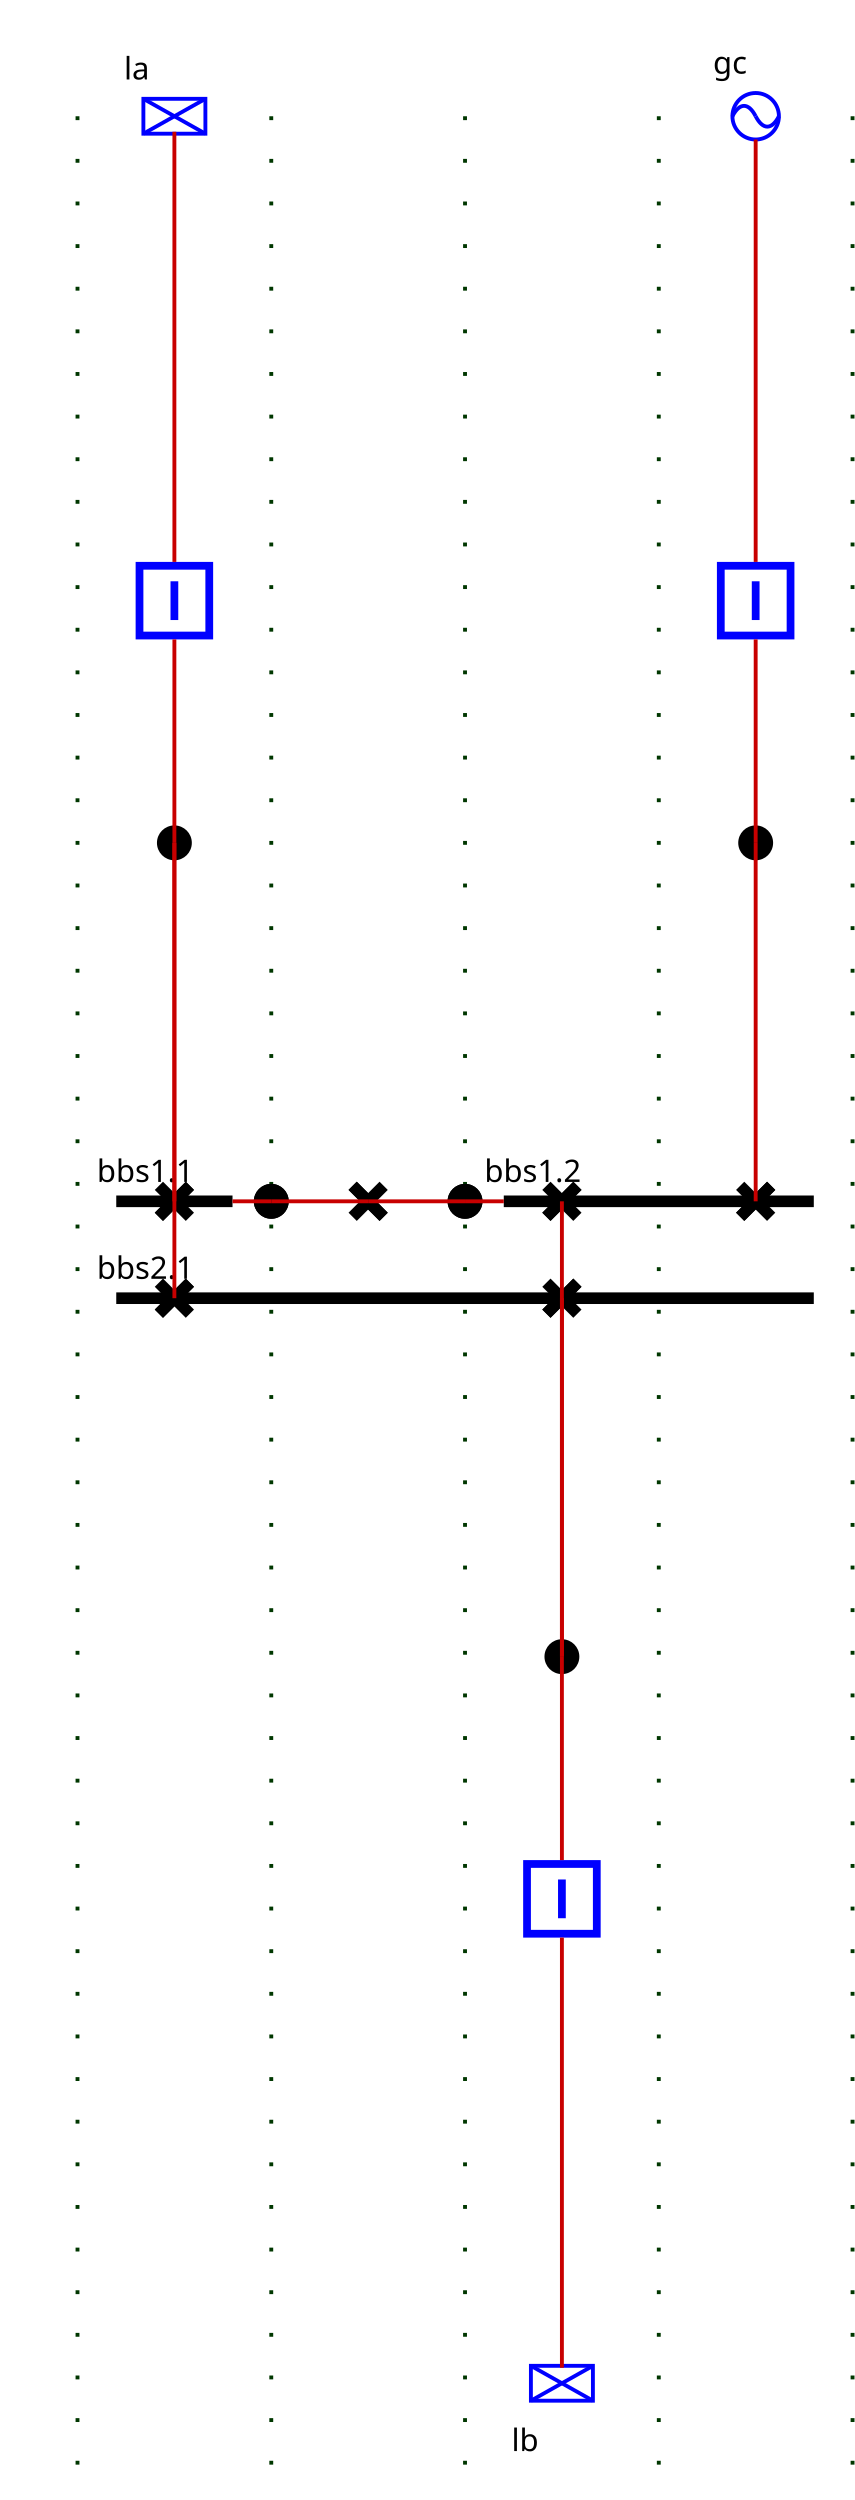
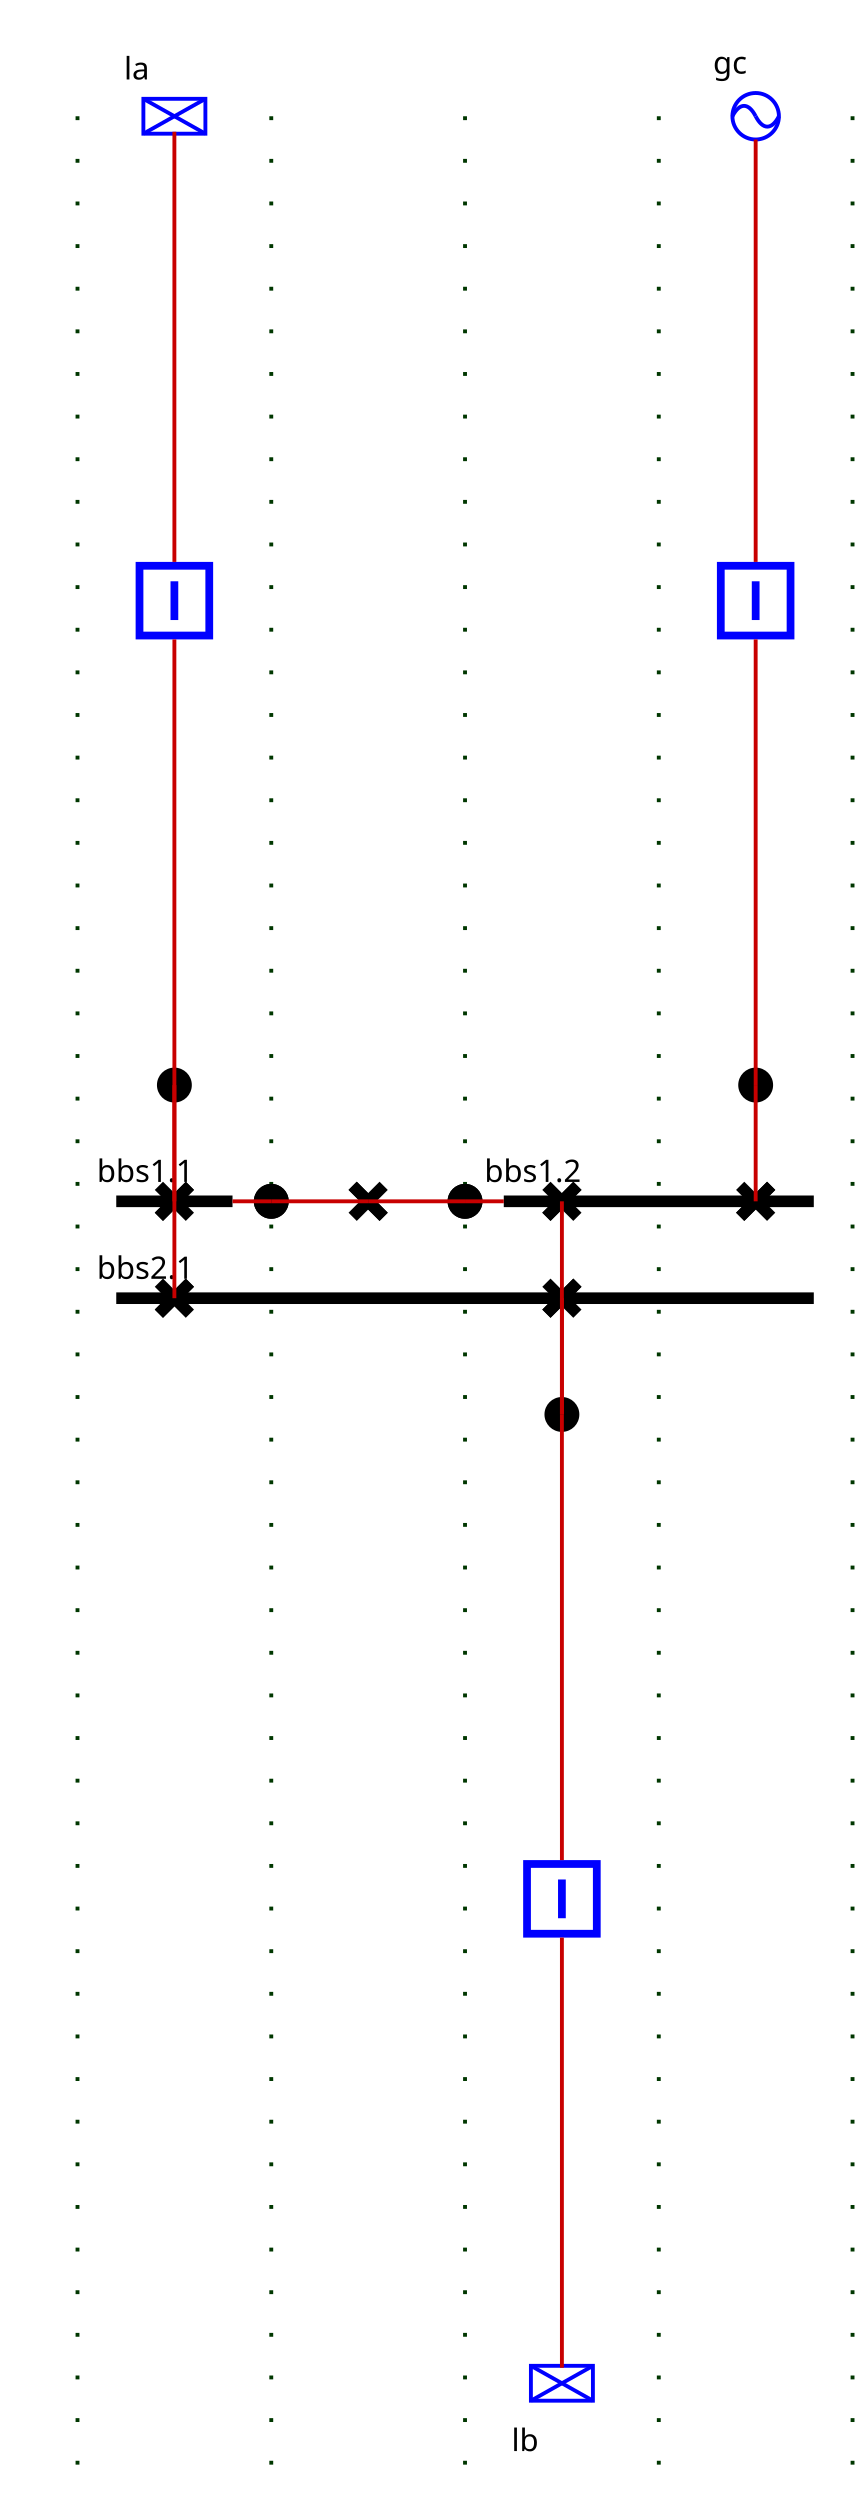
<svg xmlns="http://www.w3.org/2000/svg">
  <style>.substation-diagram {fill:rgb(255,255,255);stroke-width:1;fill-opacity:0;}.wire_vl {stroke:rgb(200,0,0);stroke-width:1;}.grid {stroke:rgb(0,55,0);stroke-width:1;stroke-dasharray:1,10;}.bus_vl {stroke:rgb(0,0,0);stroke-width:3;}.component-label {fill:black;color:black;stroke:none;fill-opacity:1;}.BUSBAR_SECTION{stroke:rgb(0,0,255);}

.BREAKER {
	stroke:rgb(0,0,255);
    stroke-width:2;
    fill-opacity:1;
}

.DISCONNECTOR {
    stroke:rgb(0,0,0);
    stroke-width:3
}
.GENERATOR{stroke:rgb(0,0,255);}
.LINE{stroke:rgb(0,0,255);}
.LOAD{stroke:rgb(0,0,255);}
.LOAD_BREAK_SWITCH{stroke:rgb(0,0,255);}
.NODE {stroke:rgb(0,0,0);fill:rgb(0,0,0);fill-opacity:1;}
.CAPACITOR{stroke:rgb(0,0,255);}
.INDUCTOR{stroke:rgb(0,0,255);}
.STATIC_VAR_COMPENSATOR{stroke:rgb(0,0,255);}
#path5227 { stroke-width:0.4; stroke-linecap:butt;stroke-linejoin:miter;stroke-miterlimit:1.4;}
#path5229 {stroke-width:0.4;stroke-linecap:butt;stroke-linejoin:miter;stroke-miterlimit:4;}
#path5231 {stroke-width:0.4;stroke-linecap:butt;stroke-linejoin:miter;stroke-miterlimit:4;}
.TWO_WINDINGS_TRANSFORMER{stroke:rgb(0,0,255);}
.THREE_WINDINGS_TRANSFORMER{stroke:rgb(0,0,255);}
.VSC_CONVERTER_STATION {stroke:rgb(0,0,255);font-size:7.431px;line-height:1.25;font-family:sans-serif;-inkscape-font-specification:'sans-serif, Normal';font-variant-ligatures:normal;font-variant-caps:normal;font-variant-numeric:normal;font-feature-settings:normal;text-align:start;letter-spacing:0px;word-spacing:0px;writing-mode:lr-tb;text-anchor:start;stroke-miterlimit:4;}
.DANGLING_LINE {stroke:rgb(0,0,0);stroke-width:2;}
.PHASE_SHIFT_TRANSFORMER {stroke:rgb(0,0,255);stroke-linecap:butt;stroke-linejoin:miter;stroke-miterlimit:4;}
.ba .open { visibility: hidden;}.ba .closed { visibility: visible;}.da1 .open { visibility: hidden;}.da1 .closed { visibility: visible;}.da2 .open { visibility: hidden;}.da2 .closed { visibility: visible;}.bb .open { visibility: hidden;}.bb .closed { visibility: visible;}.db1 .open { visibility: hidden;}.db1 .closed { visibility: visible;}.db2 .open { visibility: hidden;}.db2 .closed { visibility: visible;}.ss1 .open { visibility: hidden;}.ss1 .closed { visibility: visible;}.bc .open { visibility: hidden;}.bc .closed { visibility: visible;}.dc1 .open { visibility: hidden;}.dc1 .closed { visibility: visible;}.ss1fSwitch0 .open { visibility: hidden;}.ss1fSwitch0 .closed { visibility: visible;}.ss1fSwitch1 .open { visibility: hidden;}.ss1fSwitch1 .closed { visibility: visible;}</style>
  <g class="substation-diagram">
    <g id="GRID_vl">
      <line y2="590.0" x1="0.0" class="grid" x2="0.0" transform="translate(20.0,50.0)" y1="-20.0" />
      <line y2="590.0" x1="50.0" class="grid" x2="50.0" transform="translate(20.0,50.0)" y1="-20.0" />
      <line y2="590.0" x1="100.0" class="grid" x2="100.0" transform="translate(20.0,50.0)" y1="-20.0" />
      <line y2="590.0" x1="150.0" class="grid" x2="150.0" transform="translate(20.0,50.0)" y1="-20.0" />
      <line y2="590.0" x1="200.0" class="grid" x2="200.0" transform="translate(20.0,50.0)" y1="-20.0" />
    </g>
    <g class="substation-diagram BUSBAR_SECTION bbs1_1" id="bbs1.1" transform="translate(30.0,310.0)">
      <line y2="0" x1="0" class="bus_vl" x2="30.0" y1="0" />
      <text x="-5.0" font-size="8" y="-5.0" class="component-label" font-family="Verdana" transform="rotate(0,0,0)">bbs1.1</text>
    </g>
    <g class="substation-diagram BUSBAR_SECTION bbs1_2" id="bbs1.2" transform="translate(130.0,310.0)">
      <line y2="0" x1="0" class="bus_vl" x2="80.0" y1="0" />
      <text x="-5.0" font-size="8" y="-5.0" class="component-label" font-family="Verdana" transform="rotate(0,0,0)">bbs1.2</text>
    </g>
    <g class="substation-diagram BUSBAR_SECTION bbs2_1" id="bbs2.1" transform="translate(30.0,335.0)">
      <line y2="0" x1="0" class="bus_vl" x2="180.0" y1="0" />
      <text x="-5.0" font-size="8" y="-5.0" class="component-label" font-family="Verdana" transform="rotate(0,0,0)">bbs2.1</text>
    </g>
    <g class="substation-diagram LOAD la" id="la" transform="translate(37.0,25.5)">
      <rect height="9" width="16" />
      <line y2="9" x1="0" x2="16" y1="0" />
      <line y2="9" x1="16" x2="0" y1="0" />
      <text x="-5.0" font-size="8" y="-5.0" class="component-label" font-family="Verdana" transform="rotate(0,0,0)">la</text>
    </g>
    <g class="substation-diagram LOAD lb" id="lb" transform="translate(137.0,610.5)">
      <rect height="9" width="16" />
      <line y2="9" x1="0" x2="16" y1="0" />
      <line y2="9" x1="16" x2="0" y1="0" />
      <text x="-5.0" font-size="8" y="22.0" class="component-label" font-family="Verdana" transform="rotate(0,0,0)">lb</text>
    </g>
    <g class="substation-diagram GENERATOR gc" id="gc" transform="translate(189.0,24.0)">
      <circle r="6" cx="6" cy="6" />
      <path d="M6,6 A 6 20 0 0 0 0,6" />
      <path d="M6,6 A 6 20 0 0 0 12,6" />
      <text x="-5.0" font-size="8" y="-5.0" class="component-label" font-family="Verdana" transform="rotate(0,0,0)">gc</text>
    </g>
-     <g class="substation-diagram NODE FICT_vl_4" id="FICT_vl_4" transform="translate(41.0,213.5)">
+     <g class="substation-diagram NODE FICT_vl_4" id="FICT_vl_4" transform="translate(41.0,276.0)">
      <circle r="4" cx="4" cy="4" />
    </g>
    <g class="substation-diagram BREAKER ba" id="ba" transform="translate(35.0,145.0)">
      <g class="closed" id="closed">
        <rect x="1" width="18" y="1" height="18" />
        <line y2="15" x1="10" x2="10" y1="5" />
      </g>
      <g class="open" id="open">
        <rect x="1" width="18" y="1" height="18" />
        <line y2="10" x1="5" x2="15" y1="10" />
      </g>
    </g>
    <g class="substation-diagram DISCONNECTOR da1" id="da1" transform="translate(41.0,306.0)">
      <g id="closed">
        <line y2="8" x1="0" x2="8" y1="0" />
        <line y2="8" x1="8" x2="0" y1="0" />
      </g>
      <g id="open">
        <line y2="8" x1="8" x2="0" y1="0" />
      </g>
    </g>
    <g class="substation-diagram DISCONNECTOR da2" id="da2" transform="translate(41.0,331.0)">
      <g id="closed">
        <line y2="8" x1="0" x2="8" y1="0" />
        <line y2="8" x1="8" x2="0" y1="0" />
      </g>
      <g id="open">
        <line y2="8" x1="8" x2="0" y1="0" />
      </g>
    </g>
-     <g class="substation-diagram NODE FICT_vl_6" id="FICT_vl_6" transform="translate(141.0,423.5)">
+     <g class="substation-diagram NODE FICT_vl_6" id="FICT_vl_6" transform="translate(141.0,361.0)">
      <circle r="4" cx="4" cy="4" />
    </g>
    <g class="substation-diagram BREAKER bb" id="bb" transform="translate(135.0,480.0)">
      <g class="closed" id="closed">
        <rect x="1" width="18" y="1" height="18" />
        <line y2="15" x1="10" x2="10" y1="5" />
      </g>
      <g class="open" id="open">
        <rect x="1" width="18" y="1" height="18" />
        <line y2="10" x1="5" x2="15" y1="10" />
      </g>
    </g>
    <g class="substation-diagram DISCONNECTOR db1" id="db1" transform="translate(141.0,306.0)">
      <g id="closed">
        <line y2="8" x1="0" x2="8" y1="0" />
        <line y2="8" x1="8" x2="0" y1="0" />
      </g>
      <g id="open">
        <line y2="8" x1="8" x2="0" y1="0" />
      </g>
    </g>
    <g class="substation-diagram DISCONNECTOR db2" id="db2" transform="translate(141.0,331.0)">
      <g id="closed">
        <line y2="8" x1="0" x2="8" y1="0" />
        <line y2="8" x1="8" x2="0" y1="0" />
      </g>
      <g id="open">
        <line y2="8" x1="8" x2="0" y1="0" />
      </g>
    </g>
    <g class="substation-diagram DISCONNECTOR ss1" id="ss1" transform="matrix(0.0,1.0,-1.0,0.0,99.0,306.0)">
      <g id="closed">
        <line y2="8" x1="0" x2="8" y1="0" />
        <line y2="8" x1="8" x2="0" y1="0" />
      </g>
      <g id="open">
        <line y2="8" x1="8" x2="0" y1="0" />
      </g>
    </g>
    <g class="substation-diagram BREAKER bc" id="bc" transform="translate(185.0,145.0)">
      <g class="closed" id="closed">
        <rect x="1" width="18" y="1" height="18" />
        <line y2="15" x1="10" x2="10" y1="5" />
      </g>
      <g class="open" id="open">
        <rect x="1" width="18" y="1" height="18" />
        <line y2="10" x1="5" x2="15" y1="10" />
      </g>
    </g>
    <g class="substation-diagram DISCONNECTOR dc1" id="dc1" transform="translate(191.0,306.0)">
      <g id="closed">
        <line y2="8" x1="0" x2="8" y1="0" />
        <line y2="8" x1="8" x2="0" y1="0" />
      </g>
      <g id="open">
        <line y2="8" x1="8" x2="0" y1="0" />
      </g>
    </g>
-     <g class="substation-diagram NODE FICT_vl_dc1Fictif" id="FICT_vl_dc1Fictif" transform="translate(191.0,213.5)">
+     <g class="substation-diagram NODE FICT_vl_dc1Fictif" id="FICT_vl_dc1Fictif" transform="translate(191.0,276.0)">
      <circle r="4" cx="4" cy="4" />
    </g>
    <g class="substation-diagram NODE ss1fSwitch0" id="ss1fSwitch0" transform="translate(116.0,306.0)">
      <circle r="4" cx="4" cy="4" />
    </g>
    <g class="substation-diagram NODE FICT_vl_ss1fNode0" id="FICT_vl_ss1fNode0" transform="matrix(0.0,1.0,-1.0,0.0,124.0,306.0)">
      <circle r="4" cx="4" cy="4" />
    </g>
    <g class="substation-diagram NODE ss1fSwitch1" id="ss1fSwitch1" transform="translate(66.0,306.0)">
      <circle r="4" cx="4" cy="4" />
    </g>
    <g class="substation-diagram NODE FICT_vl_ss1fNode1" id="FICT_vl_ss1fNode1" transform="matrix(0.0,1.0,-1.0,0.0,74.0,306.0)">
      <circle r="4" cx="4" cy="4" />
    </g>
    <polyline class="wire_vl" points="45.0,34.0 45.0,145.0" id="vl_Wire0" />
-     <polyline class="wire_vl" points="45.0,165.0 45.0,217.5" id="vl_Wire1" />
-     <polyline class="wire_vl" points="45.0,217.5 45.0,310.0" id="vl_Wire2" />
+     <polyline class="wire_vl" points="45.0,165.0 45.0,280.0" id="vl_Wire1" />
+     <polyline class="wire_vl" points="45.0,280.0 45.0,310.0" id="vl_Wire2" />
    <polyline class="wire_vl" points="45.0,310.0 45.0,310.0" id="vl_Wire3" />
-     <polyline class="wire_vl" points="45.0,217.5 45.0,335.0" id="vl_Wire4" />
+     <polyline class="wire_vl" points="45.0,280.0 45.0,335.0" id="vl_Wire4" />
    <polyline class="wire_vl" points="45.0,335.0 45.0,335.0" id="vl_Wire5" />
    <polyline class="wire_vl" points="145.0,611.0 145.0,500.0" id="vl_Wire6" />
-     <polyline class="wire_vl" points="145.0,480.0 145.0,427.5" id="vl_Wire7" />
-     <polyline class="wire_vl" points="145.0,427.5 145.0,310.0" id="vl_Wire8" />
+     <polyline class="wire_vl" points="145.0,480.0 145.0,365.0" id="vl_Wire7" />
+     <polyline class="wire_vl" points="145.0,365.0 145.0,310.0" id="vl_Wire8" />
    <polyline class="wire_vl" points="145.0,310.0 145.0,310.0" id="vl_Wire9" />
-     <polyline class="wire_vl" points="145.0,427.5 145.0,335.0" id="vl_Wire10" />
+     <polyline class="wire_vl" points="145.0,365.0 145.0,335.0" id="vl_Wire10" />
    <polyline class="wire_vl" points="145.0,335.0 145.0,335.0" id="vl_Wire11" />
    <polyline class="wire_vl" points="195.0,36.0 195.0,145.0" id="vl_Wire12" />
    <polyline class="wire_vl" points="195.0,310.0 195.0,310.0" id="vl_Wire13" />
-     <polyline class="wire_vl" points="195.0,165.0 195.0,217.5" id="vl_Wire14" />
-     <polyline class="wire_vl" points="195.0,310.0 195.0,217.5" id="vl_Wire15" />
+     <polyline class="wire_vl" points="195.0,165.0 195.0,280.0" id="vl_Wire14" />
+     <polyline class="wire_vl" points="195.0,310.0 195.0,280.0" id="vl_Wire15" />
    <polyline class="wire_vl" points="130.0,310.0 120.0,310.0" id="vl_Wire16" />
    <polyline class="wire_vl" points="120.0,310.0 120.0,310.0" id="vl_Wire17" />
    <polyline class="wire_vl" points="120.0,310.0 95.0,310.0" id="vl_Wire18" />
    <polyline class="wire_vl" points="60.0,310.0 70.0,310.0" id="vl_Wire19" />
    <polyline class="wire_vl" points="70.0,310.0 70.0,310.0" id="vl_Wire20" />
    <polyline class="wire_vl" points="70.0,310.0 95.0,310.0" id="vl_Wire21" />
    <g id="LABEL_VL_vl">
      <text x="0.0" font-size="12" y="0.0" class="component-label" font-family="Verdana" transform="rotate(0,0,0)">vl</text>
    </g>
  </g>
</svg>
